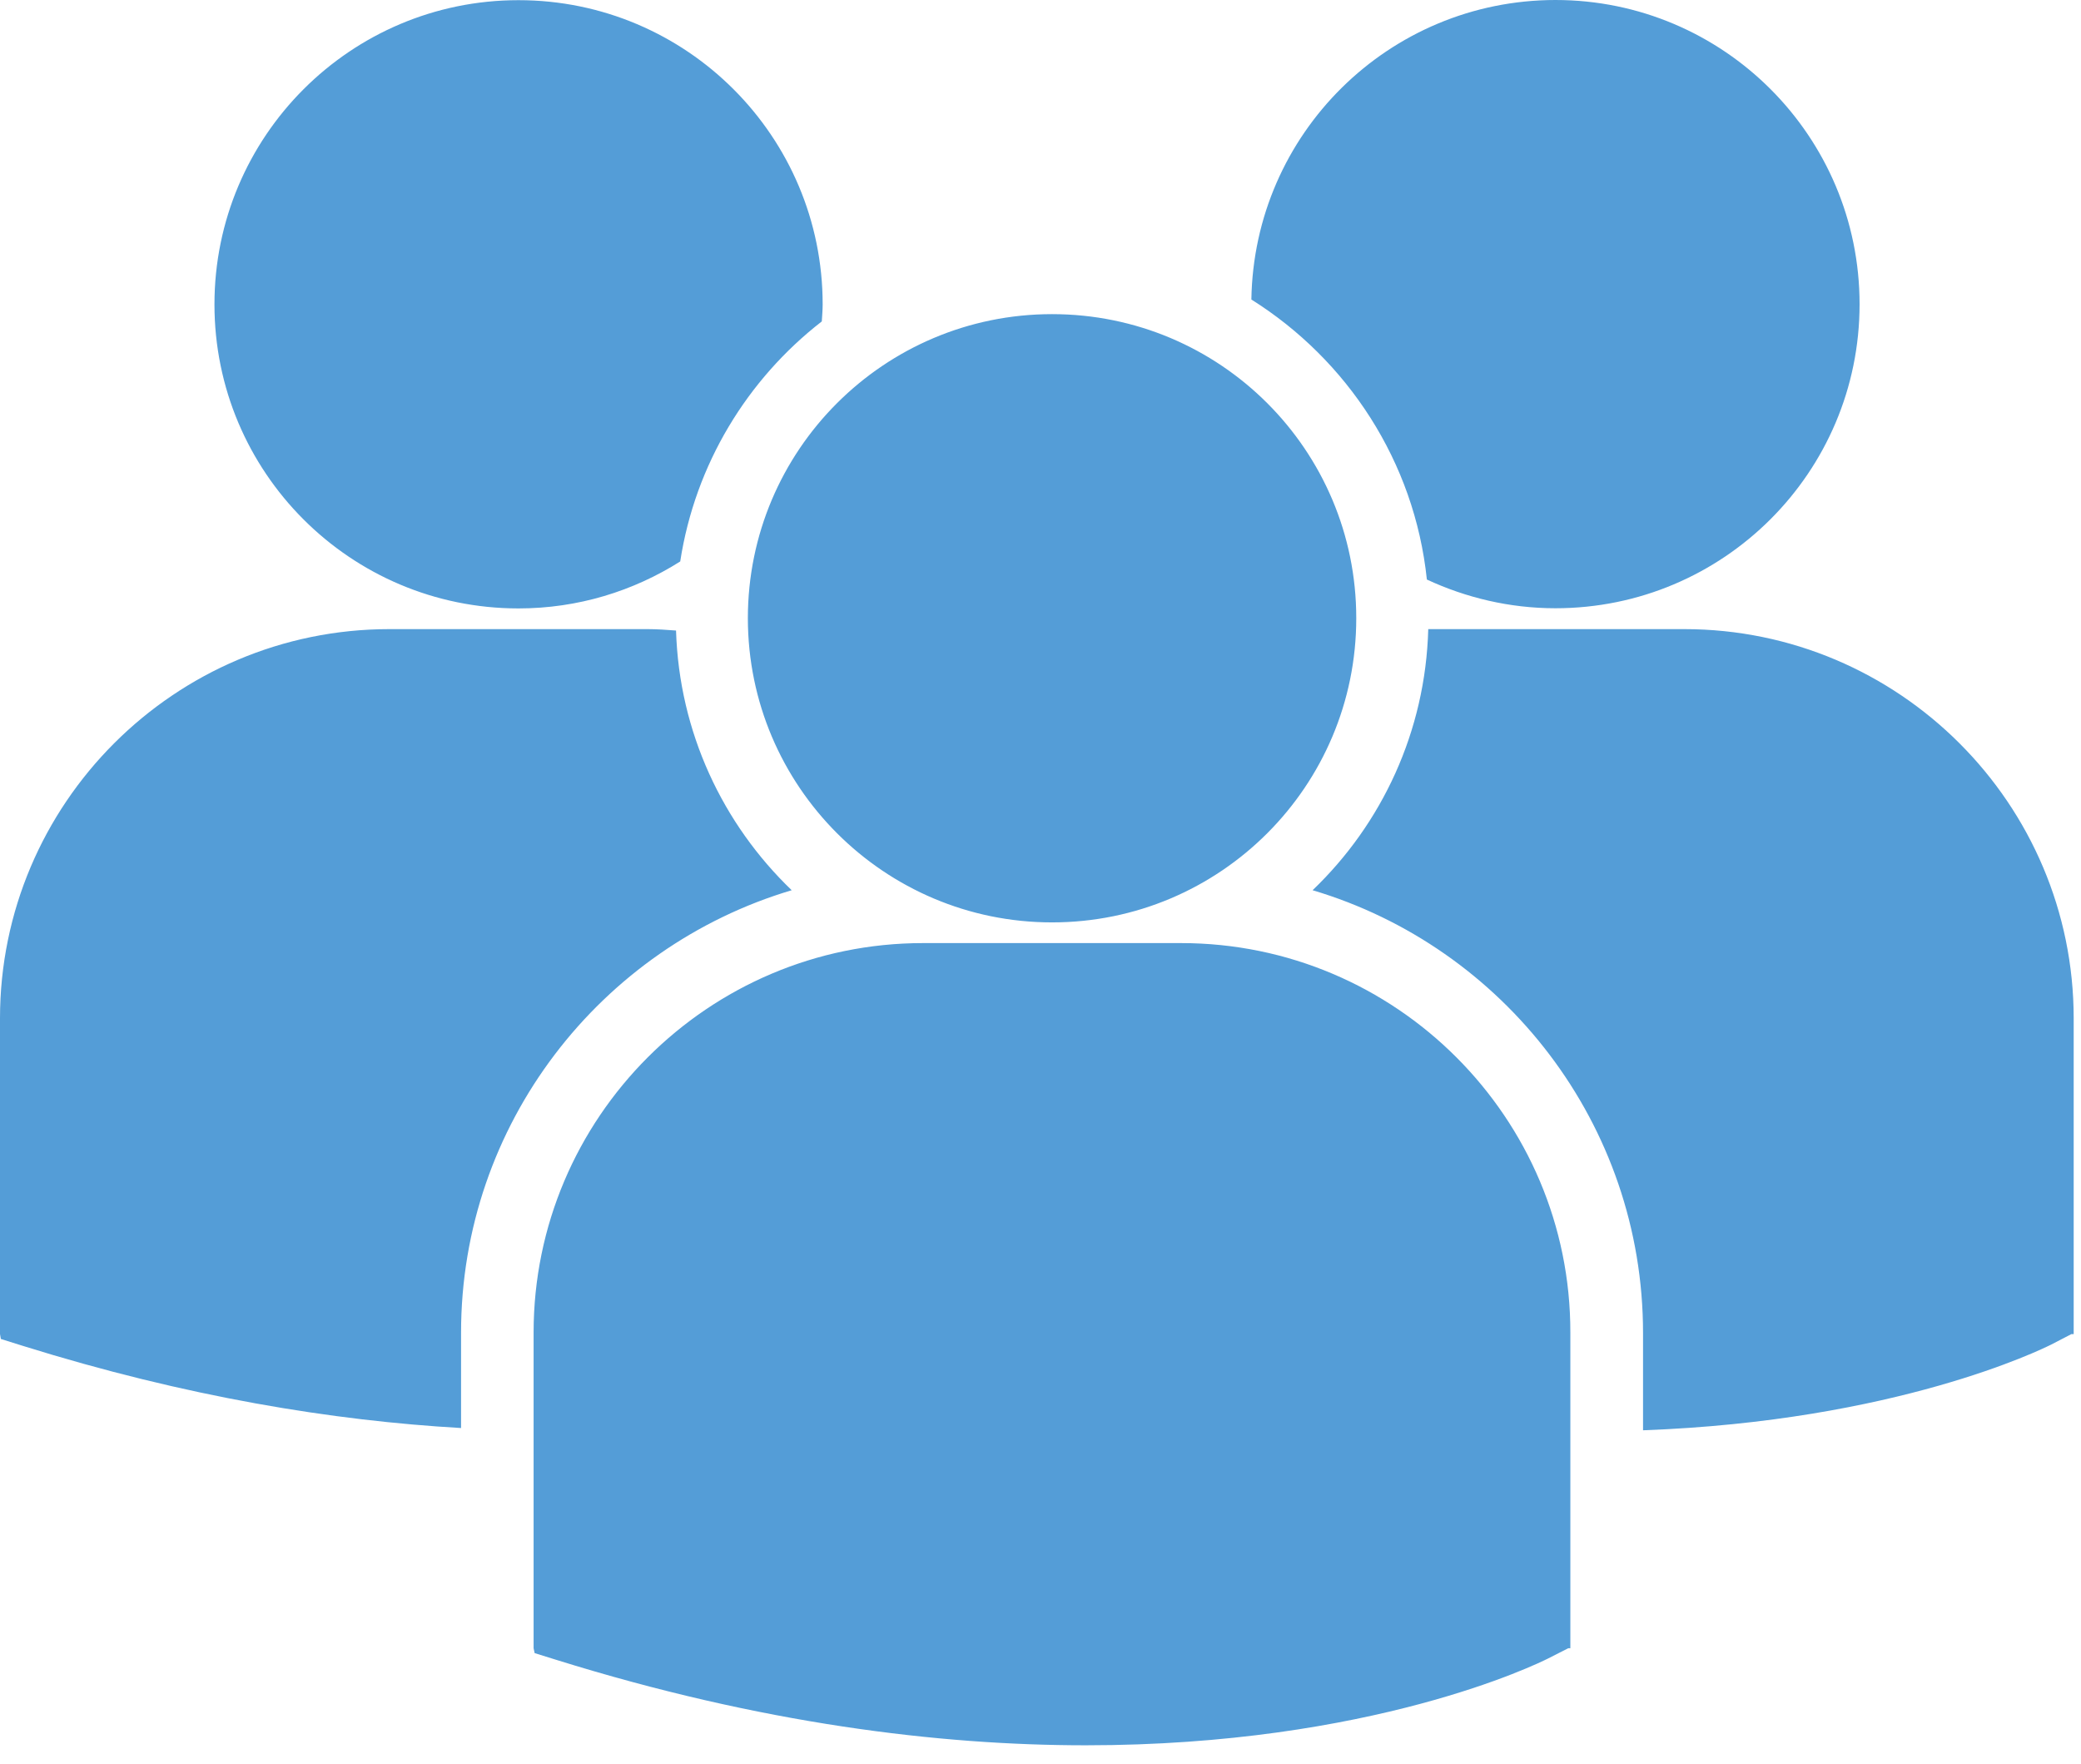
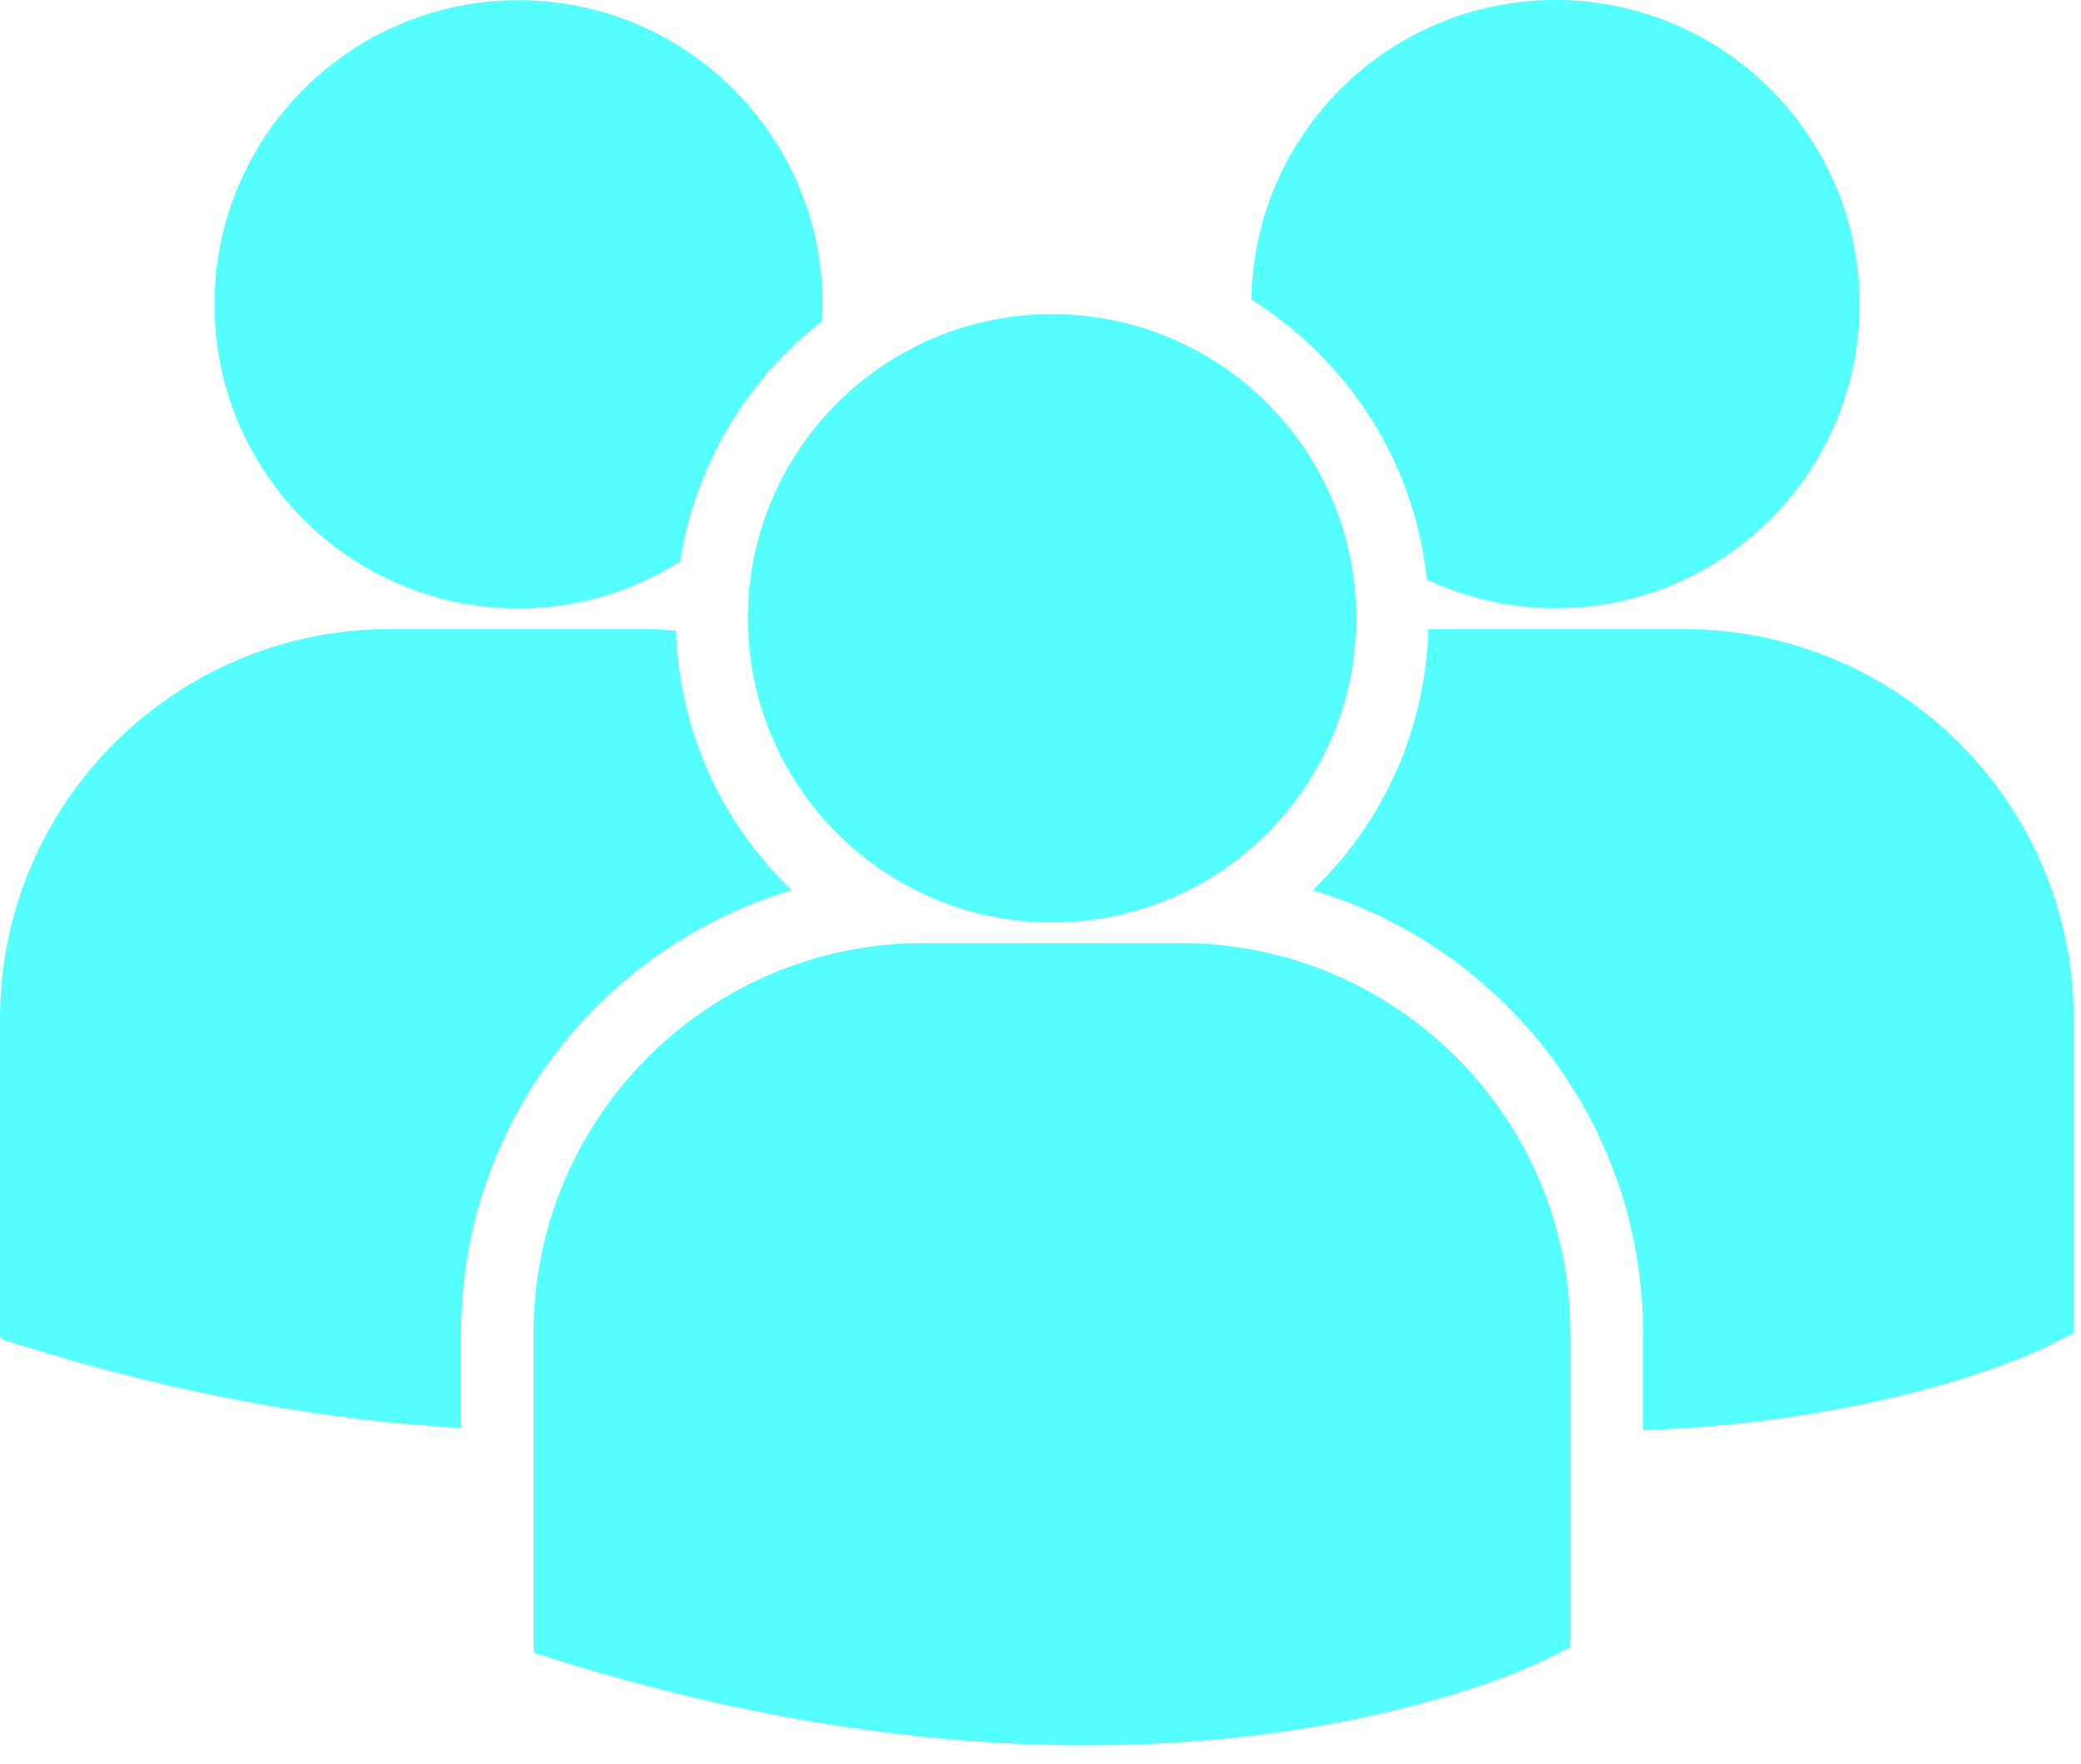
<svg xmlns="http://www.w3.org/2000/svg" width="72" height="61" viewBox="0 0 72 61" fill="none">
  <g style="mix-blend-mode:plus-lighter">
-     <path d="M43.296 10.362C46.612 12.444 48.941 15.964 49.368 20.05C50.716 20.676 52.226 21.043 53.815 21.043C59.628 21.043 64.339 16.338 64.339 10.525C64.339 4.712 59.628 0 53.815 0C48.05 0.006 43.386 4.627 43.296 10.362ZM36.4 31.911C42.219 31.911 46.925 27.199 46.925 21.386C46.925 15.573 42.219 10.868 36.4 10.868C30.593 10.868 25.875 15.573 25.875 21.392C25.881 27.199 30.593 31.911 36.4 31.911ZM40.865 32.627H31.935C24.503 32.627 18.462 38.675 18.462 46.1V57.022L18.498 57.191L19.25 57.425C26.339 59.634 32.495 60.38 37.567 60.38C47.466 60.38 53.201 57.558 53.562 57.377L54.26 57.022H54.332V46.1C54.344 38.675 48.297 32.627 40.865 32.627ZM58.274 21.765H49.416C49.32 25.31 47.809 28.505 45.414 30.798C52.015 32.759 56.847 38.879 56.847 46.118V49.482C65.597 49.163 70.634 46.684 70.971 46.516L71.669 46.154H71.747V35.233C71.747 27.807 65.699 21.765 58.274 21.765ZM17.938 21.049C20.002 21.049 21.916 20.448 23.535 19.424C24.052 16.061 25.857 13.118 28.433 11.12C28.445 10.928 28.463 10.729 28.463 10.531C28.463 4.718 23.751 0.006 17.938 0.006C12.131 0.006 7.42 4.718 7.42 10.531C7.42 16.338 12.125 21.049 17.938 21.049ZM27.392 30.798C25.009 28.511 23.498 25.334 23.39 21.814C23.059 21.789 22.734 21.765 22.403 21.765H13.473C6.042 21.765 0 27.807 0 35.233V46.154L0.03 46.323L0.776 46.557C6.463 48.333 11.542 49.151 15.952 49.404V46.106C15.952 38.885 20.785 32.765 27.392 30.798Z" fill="#549DD7" />
+     <path d="M43.296 10.362C46.612 12.444 48.941 15.964 49.368 20.05C50.716 20.676 52.226 21.043 53.815 21.043C59.628 21.043 64.339 16.338 64.339 10.525C64.339 4.712 59.628 0 53.815 0C48.05 0.006 43.386 4.627 43.296 10.362ZM36.4 31.911C42.219 31.911 46.925 27.199 46.925 21.386C46.925 15.573 42.219 10.868 36.4 10.868C30.593 10.868 25.875 15.573 25.875 21.392C25.881 27.199 30.593 31.911 36.4 31.911ZM40.865 32.627H31.935C24.503 32.627 18.462 38.675 18.462 46.1V57.022L18.498 57.191L19.25 57.425C26.339 59.634 32.495 60.38 37.567 60.38C47.466 60.38 53.201 57.558 53.562 57.377L54.26 57.022H54.332V46.1C54.344 38.675 48.297 32.627 40.865 32.627ZM58.274 21.765H49.416C49.32 25.31 47.809 28.505 45.414 30.798C52.015 32.759 56.847 38.879 56.847 46.118V49.482C65.597 49.163 70.634 46.684 70.971 46.516L71.669 46.154H71.747V35.233C71.747 27.807 65.699 21.765 58.274 21.765ZM17.938 21.049C20.002 21.049 21.916 20.448 23.535 19.424C24.052 16.061 25.857 13.118 28.433 11.12C28.445 10.928 28.463 10.729 28.463 10.531C28.463 4.718 23.751 0.006 17.938 0.006C12.131 0.006 7.42 4.718 7.42 10.531C7.42 16.338 12.125 21.049 17.938 21.049ZM27.392 30.798C25.009 28.511 23.498 25.334 23.39 21.814C23.059 21.789 22.734 21.765 22.403 21.765H13.473C6.042 21.765 0 27.807 0 35.233V46.154L0.03 46.323L0.776 46.557C6.463 48.333 11.542 49.151 15.952 49.404V46.106C15.952 38.885 20.785 32.765 27.392 30.798Z" fill="#55FFFF" />
  </g>
</svg>
